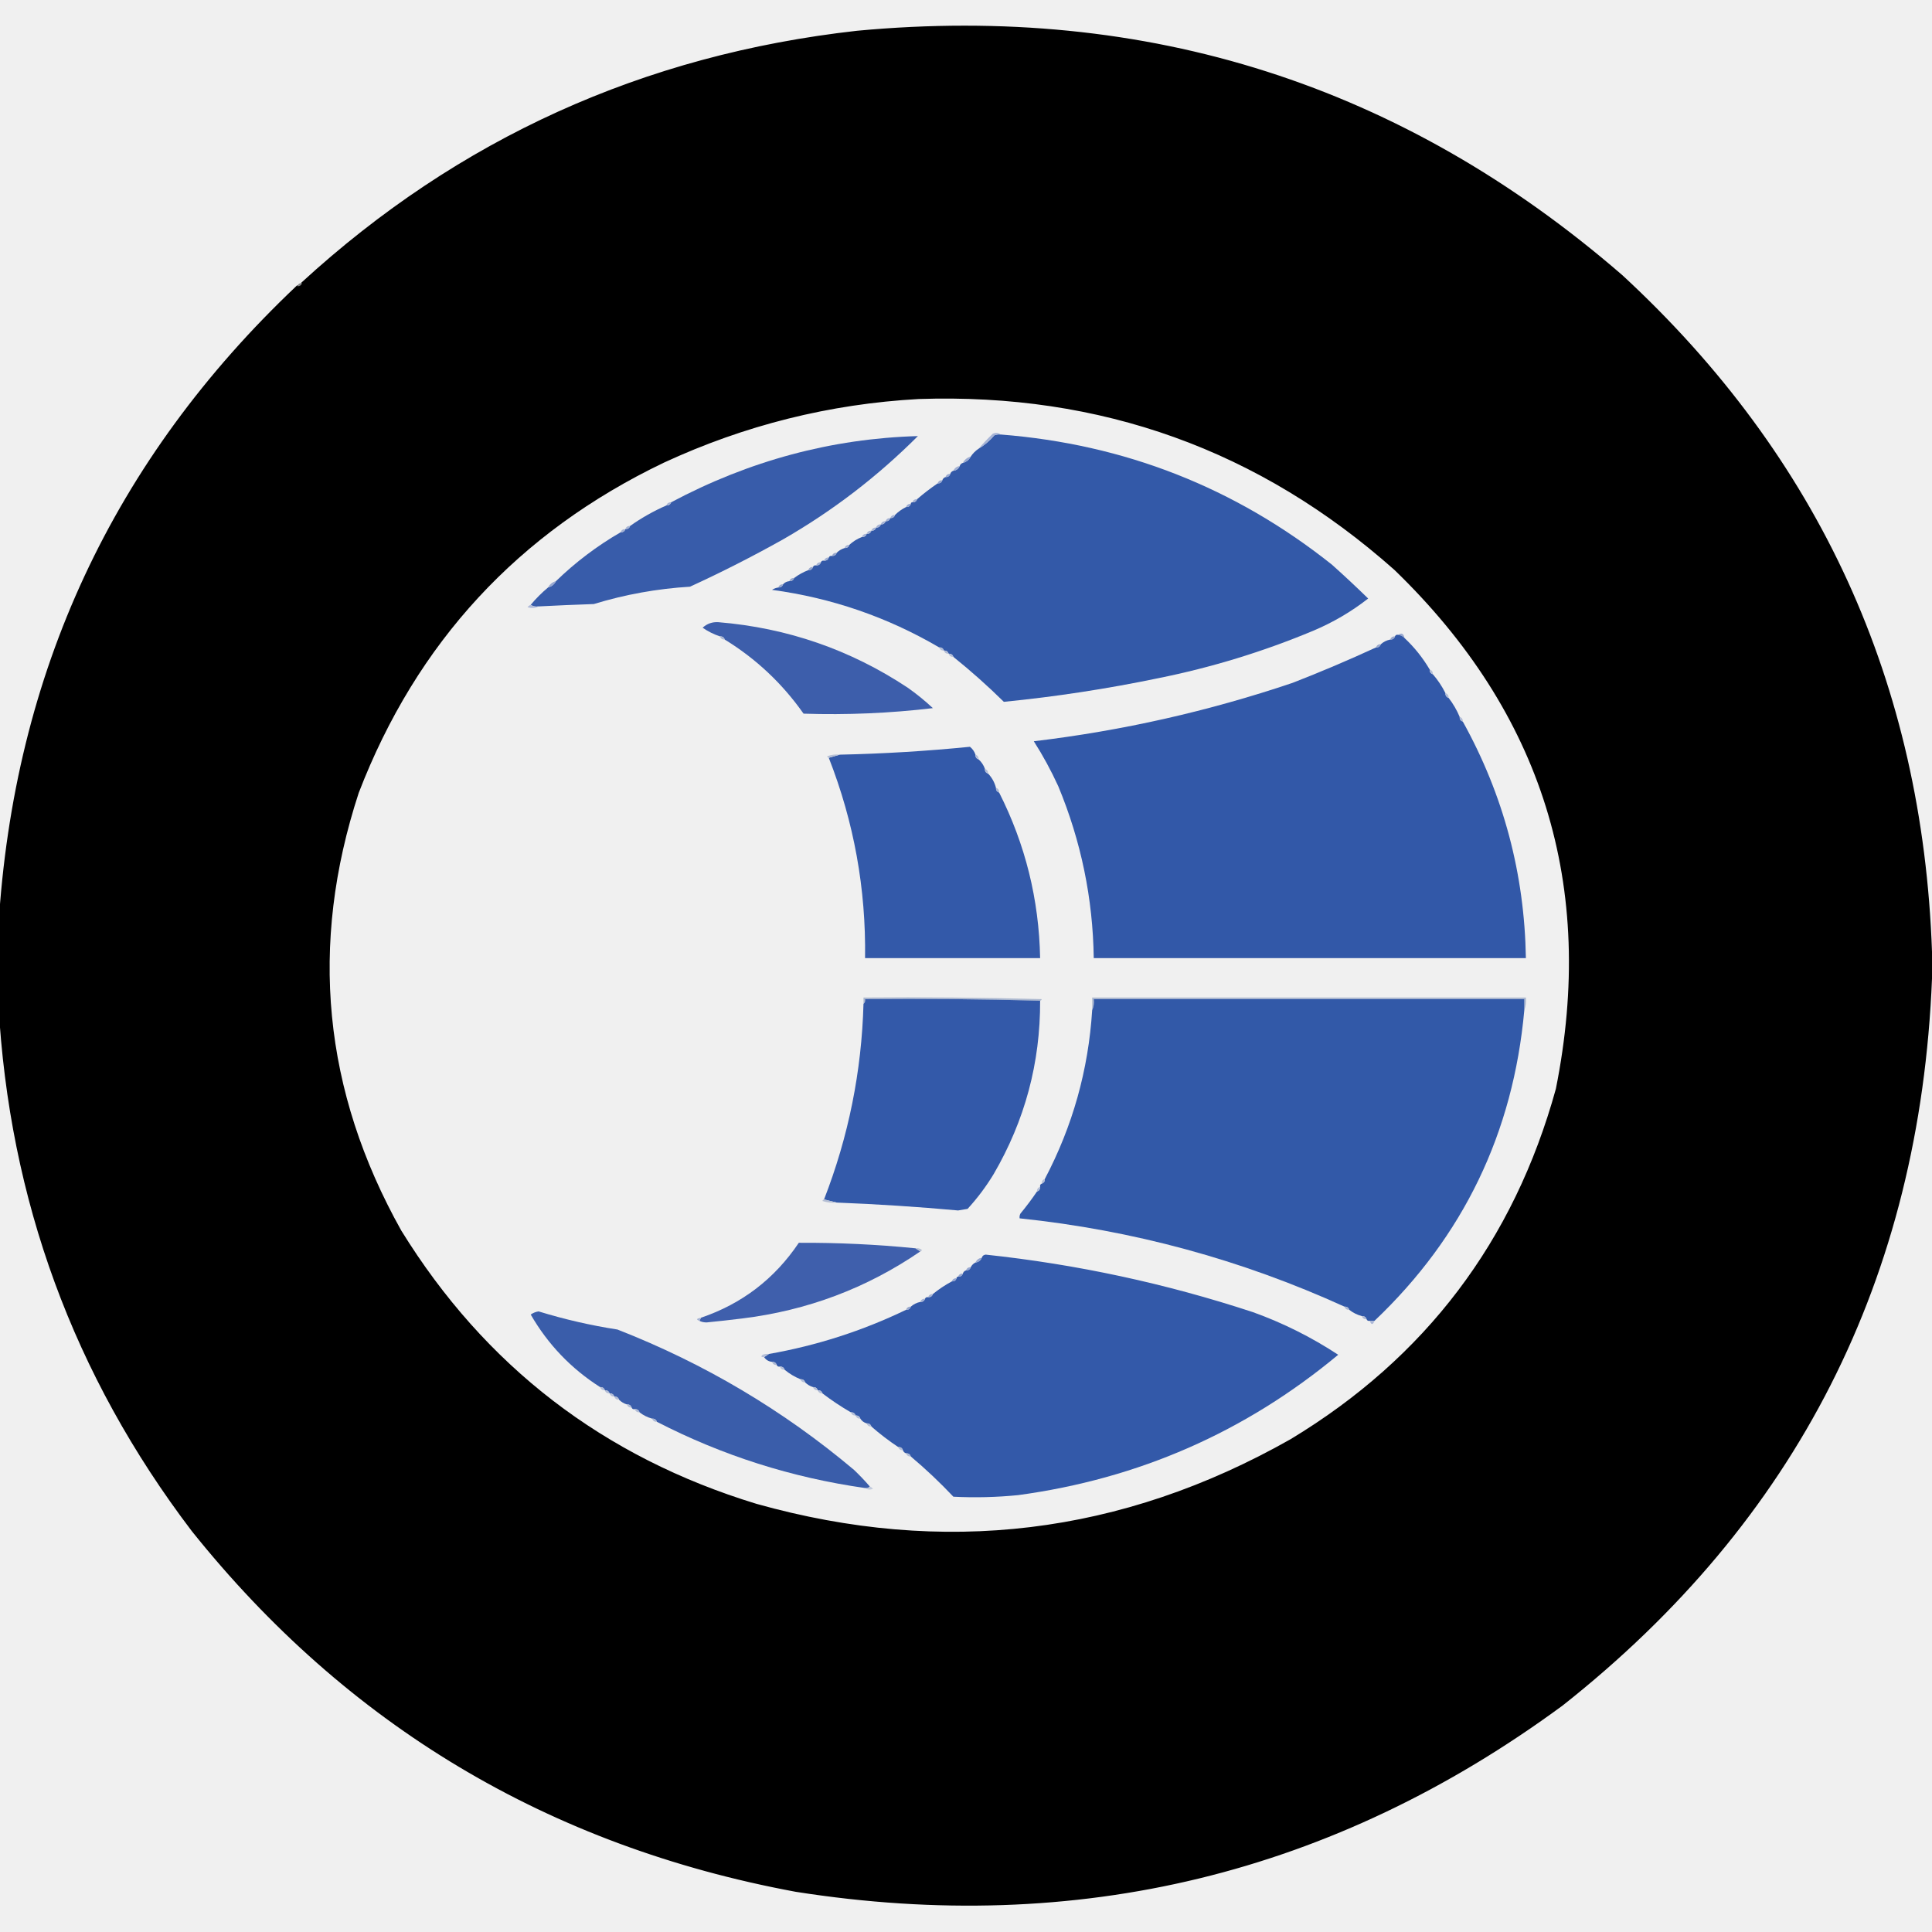
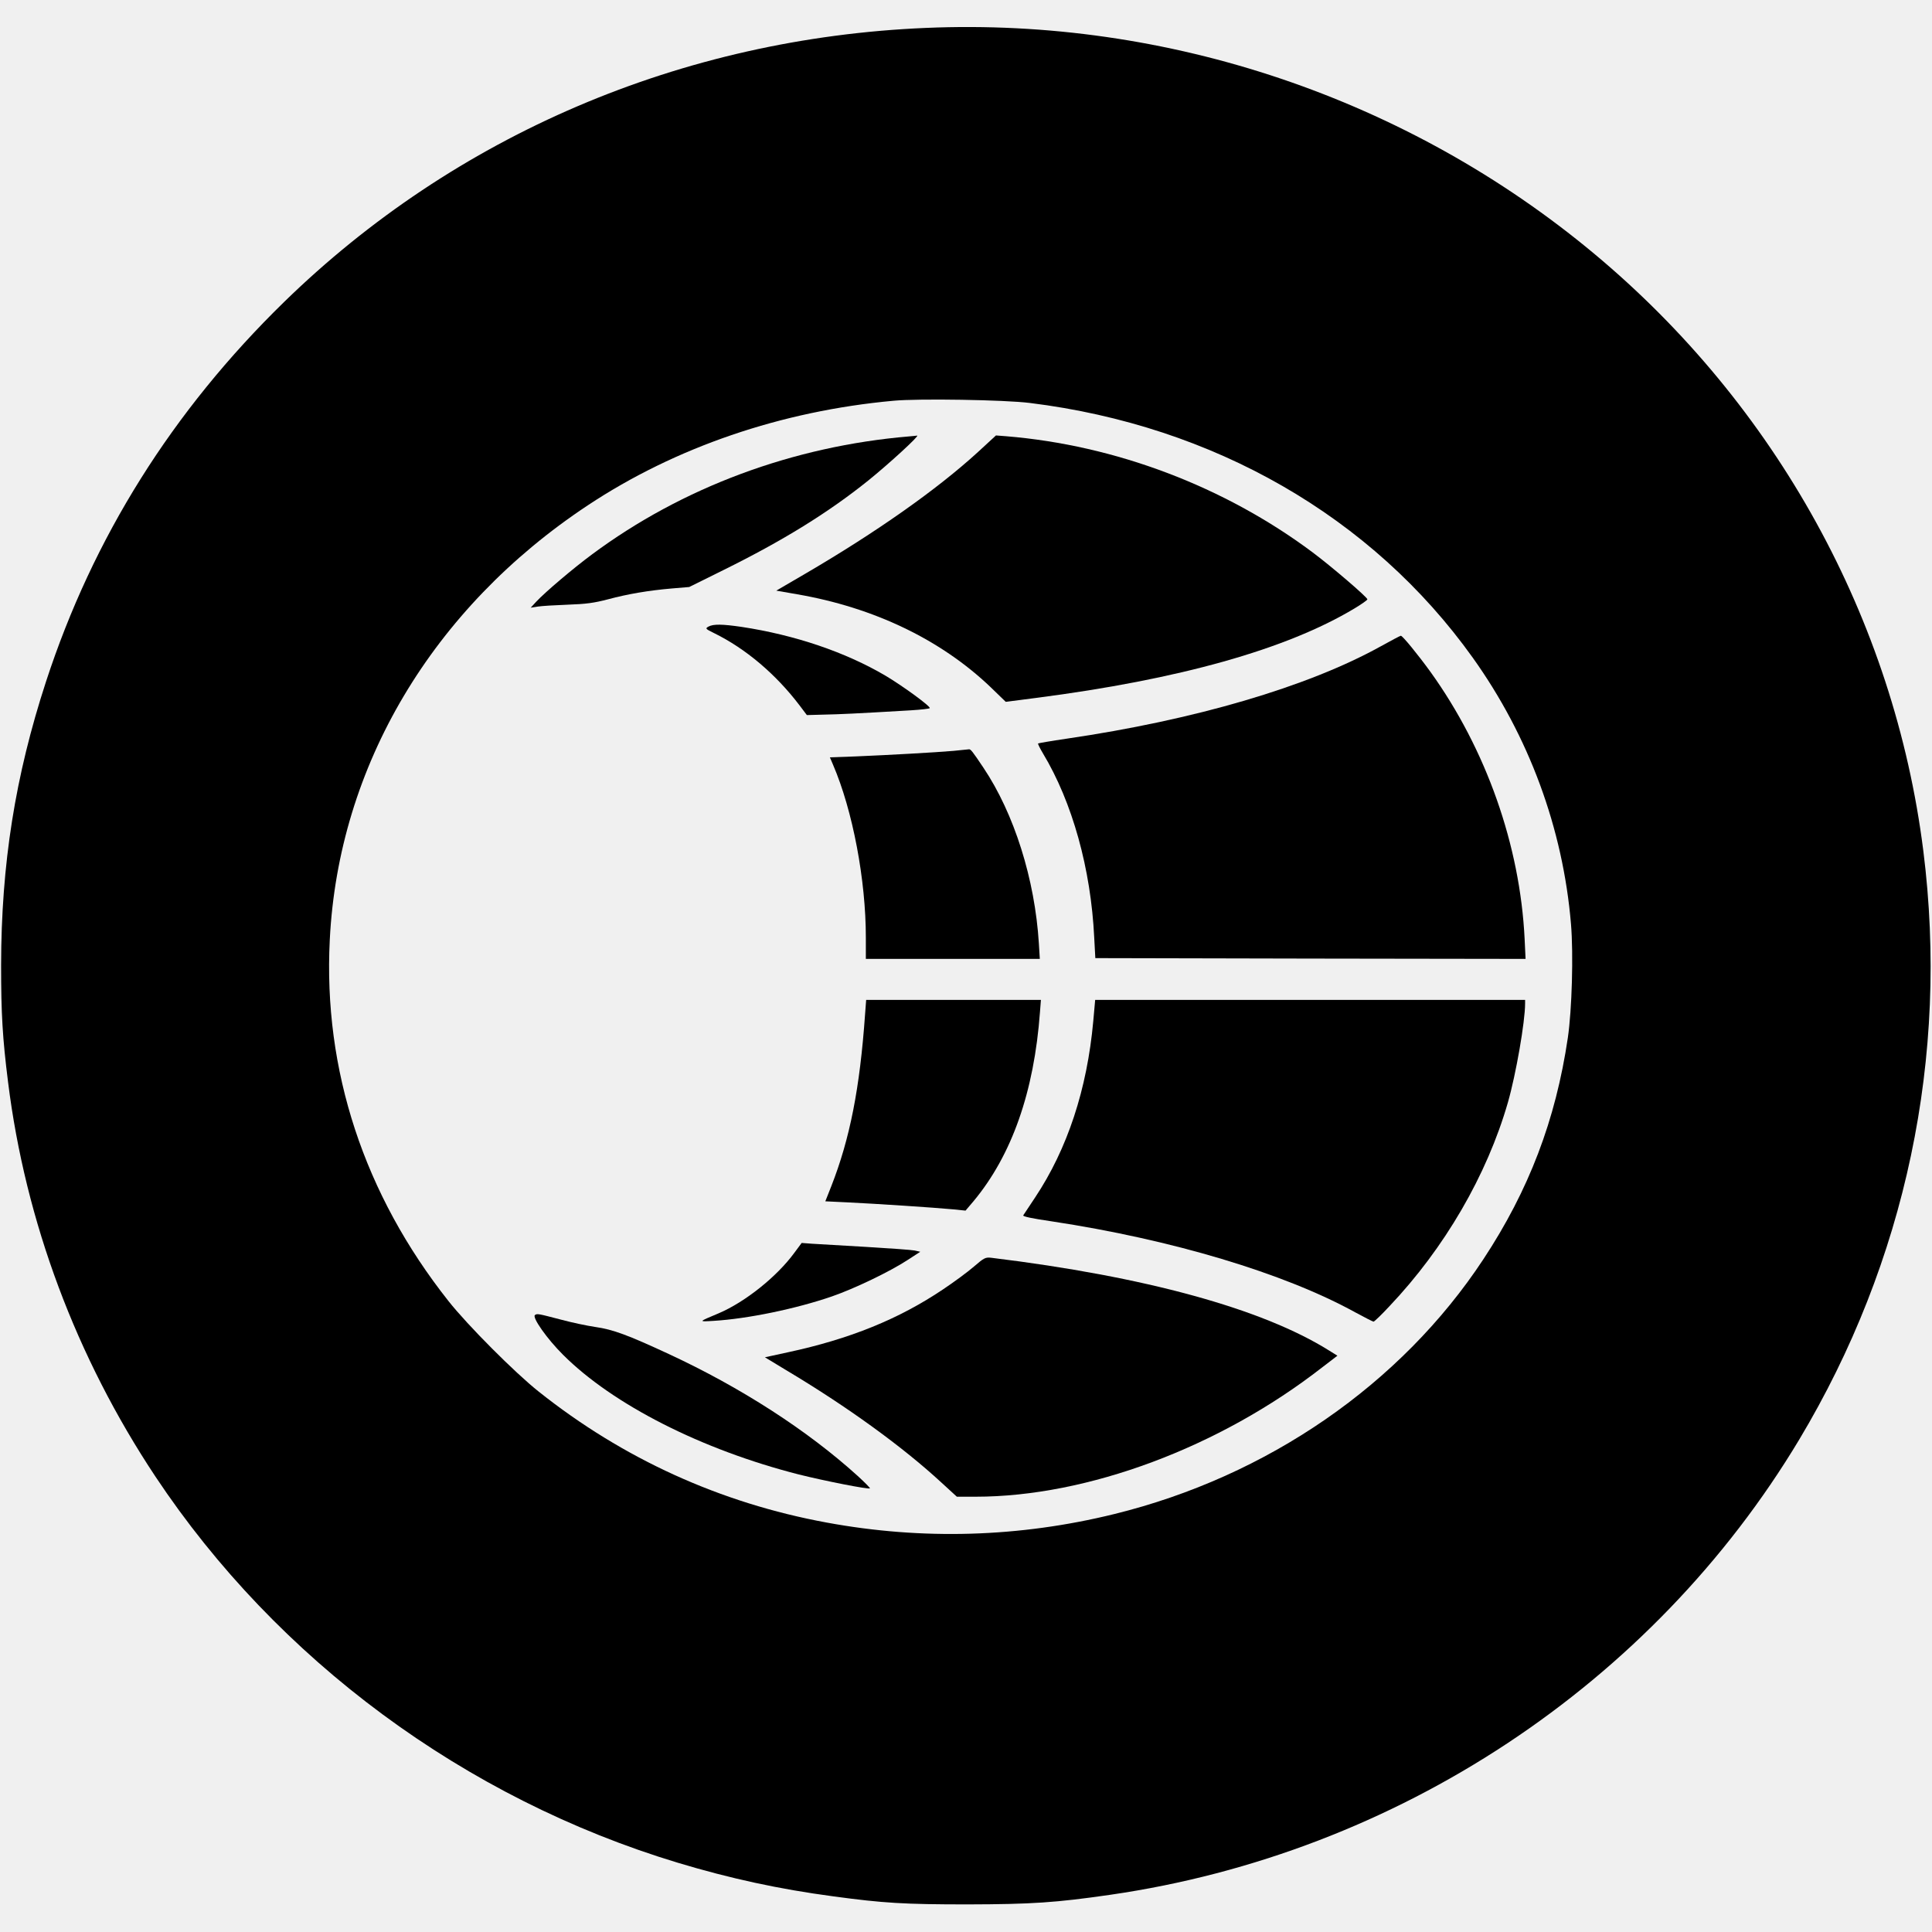
- <svg xmlns="http://www.w3.org/2000/svg" version="1.1" width="1225px" height="1225px" style="shape-rendering:geometricPrecision; text-rendering:geometricPrecision; image-rendering:optimizeQuality; fill-rule:evenodd; clip-rule:evenodd">
+ <svg xmlns="http://www.w3.org/2000/svg" version="1.0" width="1225pt" height="1225pt" viewBox="0 0 1225 1225" preserveAspectRatio="xMidYMid meet">
  <style>
-         #circle { stroke: black; fill: black }
+         .custom-fill { fill: black }

        @media (prefers-color-scheme: dark) {
-         #circle { stroke: white; fill: white }
+         .custom-fill { fill: white }
        }
    </style>
-   <g>
-     <path id="circle" d="M 1224.5,603.5 C 1224.5,609.167 1224.5,614.833 1224.5,620.5C 1216.84,810.337 1138.84,963.837 990.5,1081C 845.359,1187.78 683.359,1227.12 504.5,1199C 348.152,1169.96 220.652,1093.79 122,970.5C 47.084,871.94 6.25,760.607 -0.5,636.5C -0.5,620.167 -0.5,603.833 -0.5,587.5C 9.151,426.888 72.151,291.555 188.5,181.5C 190.027,181.573 191.027,180.906 191.5,179.5C 290.941,88.303 408.275,35.137 543.5,20C 727.83,2.784 889.496,54.45 1028.5,175C 1153.2,290.265 1218.54,433.098 1224.5,603.5 Z M 582.5,252.5 C 698.035,248.612 798.702,284.779 884.5,361C 978.582,451.926 1012.75,561.759 987,690.5C 960.324,787.154 904.158,861.32 818.5,913C 711.298,973.691 598.298,987.358 479.5,954C 382.277,924.363 307.11,866.529 254,780.5C 204.332,691.821 195.332,599.154 227,502.5C 263.72,407.11 328.22,337.276 420.5,293C 472.018,269.12 526.018,255.62 582.5,252.5 Z" />
-   </g>
-   <g>
-     <path style="opacity:1" fill="#818284" d="M 191.5,179.5 C 191.027,180.906 190.027,181.573 188.5,181.5C 188.973,180.094 189.973,179.427 191.5,179.5 Z" />
-   </g>
-   <g>
-     <path style="opacity:1" fill="#385caa" d="M 341.5,384.5 C 339.585,384.784 337.919,384.451 336.5,383.5C 339.833,379.5 343.5,375.833 347.5,372.5C 349.749,371.92 351.415,370.587 352.5,368.5C 364.903,356.469 378.569,346.135 393.5,337.5C 395.027,337.573 396.027,336.906 396.5,335.5C 398.027,335.573 399.027,334.906 399.5,333.5C 406.672,328.411 414.339,324.077 422.5,320.5C 424.027,320.573 425.027,319.906 425.5,318.5C 475.131,292.075 527.298,278.075 582,276.5C 556.347,302.165 527.847,323.999 496.5,342C 477.27,352.782 457.603,362.782 437.5,372C 416.72,373.254 396.387,376.921 376.5,383C 364.824,383.398 353.157,383.898 341.5,384.5 Z" />
-   </g>
-   <g>
-     <path style="opacity:1" fill="#3359a8" d="M 634.5,275.5 C 713.124,281.667 783.124,309.167 844.5,358C 852.344,365.011 860.01,372.178 867.5,379.5C 856.855,387.832 845.188,394.665 832.5,400C 800.844,413.218 768.177,423.218 734.5,430C 702.038,436.744 669.372,441.744 636.5,445C 626.234,434.892 615.568,425.392 604.5,416.5C 604.027,415.094 603.027,414.427 601.5,414.5C 601.027,413.094 600.027,412.427 598.5,412.5C 598.027,411.094 597.027,410.427 595.5,410.5C 562.678,391.281 527.345,379.114 489.5,374C 490.745,373.209 492.078,372.709 493.5,372.5C 495.027,372.573 496.027,371.906 496.5,370.5C 497.514,369.326 498.847,368.66 500.5,368.5C 502.027,368.573 503.027,367.906 503.5,366.5C 506.24,364.44 509.24,362.774 512.5,361.5C 514.027,361.573 515.027,360.906 515.5,359.5C 515.842,358.662 516.508,358.328 517.5,358.5C 519.027,358.573 520.027,357.906 520.5,356.5C 520.842,355.662 521.508,355.328 522.5,355.5C 524.027,355.573 525.027,354.906 525.5,353.5C 525.842,352.662 526.508,352.328 527.5,352.5C 529.027,352.573 530.027,351.906 530.5,350.5C 531.899,349.11 533.566,348.11 535.5,347.5C 537.027,347.573 538.027,346.906 538.5,345.5C 540.822,343.336 543.489,341.669 546.5,340.5C 548.027,340.573 549.027,339.906 549.5,338.5C 551.027,338.573 552.027,337.906 552.5,336.5C 554.027,336.573 555.027,335.906 555.5,334.5C 557.027,334.573 558.027,333.906 558.5,332.5C 560.027,332.573 561.027,331.906 561.5,330.5C 563.027,330.573 564.027,329.906 564.5,328.5C 566.027,328.573 567.027,327.906 567.5,326.5C 569.531,324.478 571.865,322.811 574.5,321.5C 576.027,321.573 577.027,320.906 577.5,319.5C 577.5,318.833 577.833,318.5 578.5,318.5C 580.027,318.573 581.027,317.906 581.5,316.5C 585.614,312.936 589.948,309.603 594.5,306.5C 596.027,306.573 597.027,305.906 597.5,304.5C 597.833,303.5 598.5,302.833 599.5,302.5C 601.027,302.573 602.027,301.906 602.5,300.5C 602.833,299.5 603.5,298.833 604.5,298.5C 606.404,298.262 607.738,297.262 608.5,295.5C 608.833,294.5 609.5,293.833 610.5,293.5C 612.749,292.92 614.415,291.587 615.5,289.5C 616.833,287.5 618.5,285.833 620.5,284.5C 624.235,282.275 627.568,279.442 630.5,276C 631.793,275.51 633.127,275.343 634.5,275.5 Z" />
-   </g>
-   <g>
-     <path style="opacity:1" fill="#a5b3d6" d="M 634.5,275.5 C 633.127,275.343 631.793,275.51 630.5,276C 627.568,279.442 624.235,282.275 620.5,284.5C 623.296,281.203 626.296,278.036 629.5,275C 631.387,274.22 633.054,274.387 634.5,275.5 Z" />
-   </g>
-   <g>
-     <path style="opacity:1" fill="#9aaad2" d="M 615.5,289.5 C 614.415,291.587 612.749,292.92 610.5,293.5C 611.585,291.413 613.251,290.08 615.5,289.5 Z" />
-   </g>
-   <g>
-     <path style="opacity:1" fill="#a0afd3" d="M 608.5,295.5 C 607.738,297.262 606.404,298.262 604.5,298.5C 605.262,296.738 606.596,295.738 608.5,295.5 Z" />
-   </g>
-   <g>
-     <path style="opacity:1" fill="#96a7d1" d="M 602.5,300.5 C 602.027,301.906 601.027,302.573 599.5,302.5C 599.973,301.094 600.973,300.427 602.5,300.5 Z" />
-   </g>
-   <g>
-     <path style="opacity:1" fill="#96a7d1" d="M 597.5,304.5 C 597.027,305.906 596.027,306.573 594.5,306.5C 594.973,305.094 595.973,304.427 597.5,304.5 Z" />
-   </g>
-   <g>
-     <path style="opacity:1" fill="#a4b2d4" d="M 581.5,316.5 C 581.027,317.906 580.027,318.573 578.5,318.5C 578.973,317.094 579.973,316.427 581.5,316.5 Z" />
-   </g>
-   <g>
-     <path style="opacity:1" fill="#a4b2d4" d="M 425.5,318.5 C 425.027,319.906 424.027,320.573 422.5,320.5C 422.973,319.094 423.973,318.427 425.5,318.5 Z" />
-   </g>
-   <g>
-     <path style="opacity:1" fill="#96a7d1" d="M 577.5,319.5 C 577.027,320.906 576.027,321.573 574.5,321.5C 574.973,320.094 575.973,319.427 577.5,319.5 Z" />
-   </g>
-   <g>
-     <path style="opacity:1" fill="#a4b2d4" d="M 567.5,326.5 C 567.027,327.906 566.027,328.573 564.5,328.5C 564.973,327.094 565.973,326.427 567.5,326.5 Z" />
-   </g>
-   <g>
-     <path style="opacity:1" fill="#a4b2d4" d="M 564.5,328.5 C 564.027,329.906 563.027,330.573 561.5,330.5C 561.973,329.094 562.973,328.427 564.5,328.5 Z" />
-   </g>
-   <g>
-     <path style="opacity:1" fill="#a4b2d4" d="M 561.5,330.5 C 561.027,331.906 560.027,332.573 558.5,332.5C 558.973,331.094 559.973,330.427 561.5,330.5 Z" />
-   </g>
-   <g>
-     <path style="opacity:1" fill="#a4b2d4" d="M 558.5,332.5 C 558.027,333.906 557.027,334.573 555.5,334.5C 555.973,333.094 556.973,332.427 558.5,332.5 Z" />
-   </g>
-   <g>
-     <path style="opacity:1" fill="#a4b2d4" d="M 399.5,333.5 C 399.027,334.906 398.027,335.573 396.5,335.5C 396.973,334.094 397.973,333.427 399.5,333.5 Z" />
-   </g>
-   <g>
-     <path style="opacity:1" fill="#a4b2d4" d="M 555.5,334.5 C 555.027,335.906 554.027,336.573 552.5,336.5C 552.973,335.094 553.973,334.427 555.5,334.5 Z" />
-   </g>
-   <g>
-     <path style="opacity:1" fill="#a4b2d4" d="M 396.5,335.5 C 396.027,336.906 395.027,337.573 393.5,337.5C 393.973,336.094 394.973,335.427 396.5,335.5 Z" />
-   </g>
-   <g>
-     <path style="opacity:1" fill="#a4b2d4" d="M 552.5,336.5 C 552.027,337.906 551.027,338.573 549.5,338.5C 549.973,337.094 550.973,336.427 552.5,336.5 Z" />
-   </g>
-   <g>
-     <path style="opacity:1" fill="#a4b2d4" d="M 549.5,338.5 C 549.027,339.906 548.027,340.573 546.5,340.5C 546.973,339.094 547.973,338.427 549.5,338.5 Z" />
-   </g>
-   <g>
-     <path style="opacity:1" fill="#a4b2d4" d="M 538.5,345.5 C 538.027,346.906 537.027,347.573 535.5,347.5C 535.973,346.094 536.973,345.427 538.5,345.5 Z" />
-   </g>
-   <g>
-     <path style="opacity:1" fill="#96a6cc" d="M 530.5,350.5 C 530.027,351.906 529.027,352.573 527.5,352.5C 527.973,351.094 528.973,350.427 530.5,350.5 Z" />
-   </g>
-   <g>
-     <path style="opacity:1" fill="#a4b2d4" d="M 525.5,353.5 C 525.027,354.906 524.027,355.573 522.5,355.5C 522.973,354.094 523.973,353.427 525.5,353.5 Z" />
-   </g>
-   <g>
-     <path style="opacity:1" fill="#a4b2d4" d="M 520.5,356.5 C 520.027,357.906 519.027,358.573 517.5,358.5C 517.973,357.094 518.973,356.427 520.5,356.5 Z" />
-   </g>
-   <g>
-     <path style="opacity:1" fill="#96a6cc" d="M 515.5,359.5 C 515.027,360.906 514.027,361.573 512.5,361.5C 512.973,360.094 513.973,359.427 515.5,359.5 Z" />
-   </g>
-   <g>
-     <path style="opacity:1" fill="#96a6cc" d="M 503.5,366.5 C 503.027,367.906 502.027,368.573 500.5,368.5C 500.973,367.094 501.973,366.427 503.5,366.5 Z" />
-   </g>
-   <g>
-     <path style="opacity:1" fill="#96a7d1" d="M 352.5,368.5 C 351.415,370.587 349.749,371.92 347.5,372.5C 348.585,370.413 350.251,369.08 352.5,368.5 Z" />
-   </g>
-   <g>
-     <path style="opacity:1" fill="#96a6cc" d="M 496.5,370.5 C 496.027,371.906 495.027,372.573 493.5,372.5C 493.973,371.094 494.973,370.427 496.5,370.5 Z" />
-   </g>
-   <g>
-     <path style="opacity:1" fill="#b0bbd9" d="M 336.5,383.5 C 337.919,384.451 339.585,384.784 341.5,384.5C 339.372,385.629 337.039,385.796 334.5,385C 335.044,384.283 335.711,383.783 336.5,383.5 Z" />
-   </g>
-   <g>
-     <path style="opacity:1" fill="#3d5eab" d="M 459.5,405.5 C 459.027,404.094 458.027,403.427 456.5,403.5C 452.577,402.205 448.91,400.372 445.5,398C 448.328,395.42 451.662,394.254 455.5,394.5C 499.169,398.11 539.169,411.944 575.5,436C 581.123,439.955 586.457,444.288 591.5,449C 564.247,452.229 536.914,453.396 509.5,452.5C 495.987,433.316 479.321,417.649 459.5,405.5 Z" />
-   </g>
-   <g>
-     <path style="opacity:1" fill="#99a9d0" d="M 886.5,402.5 C 888.709,401.024 890.042,401.691 890.5,404.5C 889.395,403.4 888.062,402.733 886.5,402.5 Z" />
-   </g>
-   <g>
-     <path style="opacity:1" fill="#3258a8" d="M 886.5,402.5 C 888.062,402.733 889.395,403.4 890.5,404.5C 896.784,410.397 902.117,417.064 906.5,424.5C 906.427,426.027 907.094,427.027 908.5,427.5C 911.66,431.148 914.327,435.148 916.5,439.5C 916.427,441.027 917.094,442.027 918.5,442.5C 921.335,446.164 923.668,450.164 925.5,454.5C 925.427,456.027 926.094,457.027 927.5,457.5C 953.306,504.05 966.639,554.05 967.5,607.5C 876.167,607.5 784.833,607.5 693.5,607.5C 692.972,569.695 685.472,533.361 671,498.5C 666.469,488.6 661.302,479.1 655.5,470C 711.463,463.342 766.13,451.009 819.5,433C 837.419,426.039 855.086,418.539 872.5,410.5C 874.027,410.573 875.027,409.906 875.5,408.5C 877.181,406.992 879.181,405.992 881.5,405.5C 883.027,405.573 884.027,404.906 884.5,403.5C 884.842,402.662 885.508,402.328 886.5,402.5 Z" />
-   </g>
-   <g>
-     <path style="opacity:1" fill="#abb7d3" d="M 456.5,403.5 C 458.027,403.427 459.027,404.094 459.5,405.5C 457.973,405.573 456.973,404.906 456.5,403.5 Z" />
-   </g>
-   <g>
-     <path style="opacity:1" fill="#96a6cc" d="M 884.5,403.5 C 884.027,404.906 883.027,405.573 881.5,405.5C 881.973,404.094 882.973,403.427 884.5,403.5 Z" />
-   </g>
-   <g>
-     <path style="opacity:1" fill="#96a6cc" d="M 875.5,408.5 C 875.027,409.906 874.027,410.573 872.5,410.5C 872.973,409.094 873.973,408.427 875.5,408.5 Z" />
-   </g>
-   <g>
-     <path style="opacity:1" fill="#b2bdd7" d="M 595.5,410.5 C 597.027,410.427 598.027,411.094 598.5,412.5C 596.973,412.573 595.973,411.906 595.5,410.5 Z" />
-   </g>
-   <g>
-     <path style="opacity:1" fill="#b2bdd7" d="M 598.5,412.5 C 600.027,412.427 601.027,413.094 601.5,414.5C 599.973,414.573 598.973,413.906 598.5,412.5 Z" />
-   </g>
-   <g>
-     <path style="opacity:1" fill="#b2bdd7" d="M 601.5,414.5 C 603.027,414.427 604.027,415.094 604.5,416.5C 602.973,416.573 601.973,415.906 601.5,414.5 Z" />
-   </g>
-   <g>
-     <path style="opacity:1" fill="#b2bdd7" d="M 906.5,424.5 C 907.906,424.973 908.573,425.973 908.5,427.5C 907.094,427.027 906.427,426.027 906.5,424.5 Z" />
-   </g>
-   <g>
-     <path style="opacity:1" fill="#b2bdd7" d="M 916.5,439.5 C 917.906,439.973 918.573,440.973 918.5,442.5C 917.094,442.027 916.427,441.027 916.5,439.5 Z" />
-   </g>
-   <g>
-     <path style="opacity:1" fill="#b2bdd7" d="M 925.5,454.5 C 926.906,454.973 927.573,455.973 927.5,457.5C 926.094,457.027 925.427,456.027 925.5,454.5 Z" />
-   </g>
-   <g>
-     <path style="opacity:1" fill="#3359a9" d="M 618.5,478.5 C 618.427,480.027 619.094,481.027 620.5,481.5C 622.326,483.147 623.66,485.147 624.5,487.5C 624.427,489.027 625.094,490.027 626.5,490.5C 628.924,493.008 630.59,496.008 631.5,499.5C 631.427,501.027 632.094,502.027 633.5,502.5C 650.136,535.38 658.803,570.38 659.5,607.5C 622.5,607.5 585.5,607.5 548.5,607.5C 549.13,563.608 541.463,521.274 525.5,480.5C 527.833,479.833 530.167,479.167 532.5,478.5C 560.119,477.905 587.619,476.238 615,473.5C 616.669,474.846 617.836,476.513 618.5,478.5 Z" />
-   </g>
-   <g>
-     <path style="opacity:1" fill="#b6c0d5" d="M 532.5,478.5 C 530.167,479.167 527.833,479.833 525.5,480.5C 524.957,480.44 524.624,480.107 524.5,479.5C 527.086,478.52 529.753,478.187 532.5,478.5 Z" />
-   </g>
-   <g>
-     <path style="opacity:1" fill="#b2bdd7" d="M 618.5,478.5 C 619.906,478.973 620.573,479.973 620.5,481.5C 619.094,481.027 618.427,480.027 618.5,478.5 Z" />
-   </g>
-   <g>
-     <path style="opacity:1" fill="#b2bdd7" d="M 624.5,487.5 C 625.906,487.973 626.573,488.973 626.5,490.5C 625.094,490.027 624.427,489.027 624.5,487.5 Z" />
-   </g>
-   <g>
-     <path style="opacity:1" fill="#abb7d3" d="M 631.5,499.5 C 632.906,499.973 633.573,500.973 633.5,502.5C 632.094,502.027 631.427,501.027 631.5,499.5 Z" />
-   </g>
-   <g>
-     <path style="opacity:1" fill="#acb8cf" d="M 659.5,634.5 C 622.67,633.502 585.67,633.168 548.5,633.5C 548.737,634.791 548.404,635.791 547.5,636.5C 547.5,635.167 547.5,633.833 547.5,632.5C 585.173,632.167 622.839,632.5 660.5,633.5C 660.376,634.107 660.043,634.44 659.5,634.5 Z" />
-   </g>
-   <g>
-     <path style="opacity:1" fill="#acb8cf" d="M 966.5,640.5 C 966.5,638.167 966.5,635.833 966.5,633.5C 875.5,633.5 784.5,633.5 693.5,633.5C 693.802,636.059 693.468,638.393 692.5,640.5C 692.5,637.833 692.5,635.167 692.5,632.5C 784.167,632.5 875.833,632.5 967.5,632.5C 967.806,635.385 967.473,638.052 966.5,640.5 Z" />
-   </g>
-   <g>
-     <path style="opacity:1" fill="#3359a9" d="M 659.5,634.5 C 659.654,673.888 649.82,710.555 630,744.5C 625.23,752.37 619.73,759.703 613.5,766.5C 611.5,766.833 609.5,767.167 607.5,767.5C 581.873,765.169 556.206,763.503 530.5,762.5C 527.833,761.833 525.167,761.167 522.5,760.5C 538.001,720.66 546.335,679.327 547.5,636.5C 548.404,635.791 548.737,634.791 548.5,633.5C 585.67,633.168 622.67,633.502 659.5,634.5 Z" />
-   </g>
-   <g>
-     <path style="opacity:1" fill="#3259a8" d="M 966.5,640.5 C 959.47,718.362 927.804,784.029 871.5,837.5C 870.5,837.5 869.5,837.5 868.5,837.5C 867.508,837.672 866.842,837.338 866.5,836.5C 866.027,835.094 865.027,834.427 863.5,834.5C 860.515,833.674 857.849,832.341 855.5,830.5C 855.027,829.094 854.027,828.427 852.5,828.5C 786.951,798.655 718.284,779.988 646.5,772.5C 646.351,771.448 646.517,770.448 647,769.5C 650.764,764.944 654.264,760.277 657.5,755.5C 658.906,755.027 659.573,754.027 659.5,752.5C 659.328,751.508 659.662,750.842 660.5,750.5C 661.906,750.027 662.573,749.027 662.5,747.5C 680.122,714.019 690.122,678.352 692.5,640.5C 693.468,638.393 693.802,636.059 693.5,633.5C 784.5,633.5 875.5,633.5 966.5,633.5C 966.5,635.833 966.5,638.167 966.5,640.5 Z" />
-   </g>
-   <g>
-     <path style="opacity:1" fill="#b2bdd7" d="M 662.5,747.5 C 662.573,749.027 661.906,750.027 660.5,750.5C 660.427,748.973 661.094,747.973 662.5,747.5 Z" />
-   </g>
-   <g>
-     <path style="opacity:1" fill="#b2bdd7" d="M 659.5,752.5 C 659.573,754.027 658.906,755.027 657.5,755.5C 657.427,753.973 658.094,752.973 659.5,752.5 Z" />
-   </g>
-   <g>
-     <path style="opacity:1" fill="#b5bfd4" d="M 522.5,760.5 C 525.167,761.167 527.833,761.833 530.5,762.5C 527.428,762.817 524.428,762.484 521.5,761.5C 521.624,760.893 521.957,760.56 522.5,760.5 Z" />
-   </g>
-   <g>
-     <path style="opacity:1" fill="#3f5fac" d="M 580.5,791.5 C 581.5,792.167 582.5,792.833 583.5,793.5C 549.495,816.788 511.829,830.955 470.5,836C 463.011,836.932 455.511,837.766 448,838.5C 446.293,838.492 444.793,838.158 443.5,837.5C 443.833,836.833 444.167,836.167 444.5,835.5C 470.485,826.667 491.152,810.834 506.5,788C 531.225,787.874 555.892,789.04 580.5,791.5 Z" />
-   </g>
-   <g>
-     <path style="opacity:1" fill="#b5bfd4" d="M 580.5,791.5 C 581.978,791.238 583.311,791.571 584.5,792.5C 584.376,793.107 584.043,793.44 583.5,793.5C 582.5,792.833 581.5,792.167 580.5,791.5 Z" />
-   </g>
-   <g>
-     <path style="opacity:1" fill="#3359a9" d="M 577.5,923.5 C 577.027,922.094 576.027,921.427 574.5,921.5C 573.5,921.167 572.833,920.5 572.5,919.5C 572.027,918.094 571.027,917.427 569.5,917.5C 563.525,913.519 557.858,909.186 552.5,904.5C 552.027,903.094 551.027,902.427 549.5,902.5C 547.77,901.974 546.436,900.974 545.5,899.5C 545.027,898.094 544.027,897.427 542.5,897.5C 542.027,896.094 541.027,895.427 539.5,895.5C 533.205,891.859 527.205,887.859 521.5,883.5C 521.027,882.094 520.027,881.427 518.5,881.5C 518.027,880.094 517.027,879.427 515.5,879.5C 513.566,878.89 511.899,877.89 510.5,876.5C 510.027,875.094 509.027,874.427 507.5,874.5C 503.827,873 500.494,871 497.5,868.5C 497.027,867.094 496.027,866.427 494.5,866.5C 493.508,866.672 492.842,866.338 492.5,865.5C 492.027,864.094 491.027,863.427 489.5,863.5C 487.326,863.25 485.659,862.25 484.5,860.5C 485.5,859.833 486.5,859.167 487.5,858.5C 517.82,853.171 546.82,843.837 574.5,830.5C 576.027,830.573 577.027,829.906 577.5,828.5C 579.181,826.992 581.181,825.992 583.5,825.5C 585.027,825.573 586.027,824.906 586.5,823.5C 586.842,822.662 587.508,822.328 588.5,822.5C 590.027,822.573 591.027,821.906 591.5,820.5C 595.205,817.474 599.205,814.808 603.5,812.5C 605.027,812.573 606.027,811.906 606.5,810.5C 606.5,809.833 606.833,809.5 607.5,809.5C 609.027,809.573 610.027,808.906 610.5,807.5C 610.833,806.5 611.5,805.833 612.5,805.5C 614.027,805.573 615.027,804.906 615.5,803.5C 616.167,802.167 617.167,801.167 618.5,800.5C 620.404,800.262 621.738,799.262 622.5,797.5C 622.866,796.305 623.699,795.639 625,795.5C 682.812,801.662 739.312,813.829 794.5,832C 813.615,838.891 831.615,847.891 848.5,859C 789.586,907.995 721.919,937.662 645.5,948C 631.856,949.356 618.189,949.69 604.5,949C 595.906,939.902 586.906,931.402 577.5,923.5 Z" />
-   </g>
-   <g>
-     <path style="opacity:1" fill="#96a7d1" d="M 622.5,797.5 C 621.738,799.262 620.404,800.262 618.5,800.5C 619.262,798.738 620.596,797.738 622.5,797.5 Z" />
-   </g>
-   <g>
-     <path style="opacity:1" fill="#96a7d1" d="M 615.5,803.5 C 615.027,804.906 614.027,805.573 612.5,805.5C 612.973,804.094 613.973,803.427 615.5,803.5 Z" />
-   </g>
-   <g>
-     <path style="opacity:1" fill="#96a7d1" d="M 610.5,807.5 C 610.027,808.906 609.027,809.573 607.5,809.5C 607.973,808.094 608.973,807.427 610.5,807.5 Z" />
-   </g>
-   <g>
-     <path style="opacity:1" fill="#96a7d1" d="M 606.5,810.5 C 606.027,811.906 605.027,812.573 603.5,812.5C 603.973,811.094 604.973,810.427 606.5,810.5 Z" />
-   </g>
-   <g>
-     <path style="opacity:1" fill="#a4b2d4" d="M 591.5,820.5 C 591.027,821.906 590.027,822.573 588.5,822.5C 588.973,821.094 589.973,820.427 591.5,820.5 Z" />
-   </g>
-   <g>
-     <path style="opacity:1" fill="#a4b2d4" d="M 586.5,823.5 C 586.027,824.906 585.027,825.573 583.5,825.5C 583.973,824.094 584.973,823.427 586.5,823.5 Z" />
-   </g>
-   <g>
-     <path style="opacity:1" fill="#96a6cc" d="M 577.5,828.5 C 577.027,829.906 576.027,830.573 574.5,830.5C 574.973,829.094 575.973,828.427 577.5,828.5 Z" />
-   </g>
-   <g>
-     <path style="opacity:1" fill="#abb7d3" d="M 852.5,828.5 C 854.027,828.427 855.027,829.094 855.5,830.5C 853.973,830.573 852.973,829.906 852.5,828.5 Z" />
-   </g>
-   <g>
-     <path style="opacity:1" fill="#3a5daa" d="M 551.5,942.5 C 550.791,943.404 549.791,943.737 548.5,943.5C 502.028,936.897 458.028,922.897 416.5,901.5C 416.027,900.094 415.027,899.427 413.5,899.5C 410.515,898.674 407.849,897.341 405.5,895.5C 405.027,894.094 404.027,893.427 402.5,893.5C 401.508,893.672 400.842,893.338 400.5,892.5C 400.027,891.094 399.027,890.427 397.5,890.5C 395.566,889.89 393.899,888.89 392.5,887.5C 392.027,886.094 391.027,885.427 389.5,885.5C 389.027,884.094 388.027,883.427 386.5,883.5C 386.027,882.094 385.027,881.427 383.5,881.5C 383.027,880.094 382.027,879.427 380.5,879.5C 362.093,867.759 347.426,852.426 336.5,833.5C 338.003,832.443 339.67,831.776 341.5,831.5C 357.9,836.546 374.567,840.38 391.5,843C 446.622,864.54 496.622,894.207 541.5,932C 545.037,935.369 548.371,938.869 551.5,942.5 Z" />
-   </g>
-   <g>
-     <path style="opacity:1" fill="#abb7d3" d="M 863.5,834.5 C 865.027,834.427 866.027,835.094 866.5,836.5C 864.973,836.573 863.973,835.906 863.5,834.5 Z" />
-   </g>
-   <g>
-     <path style="opacity:1" fill="#a4b2d4" d="M 444.5,835.5 C 444.167,836.167 443.833,836.833 443.5,837.5C 441.207,836.699 441.54,836.032 444.5,835.5 Z" />
-   </g>
-   <g>
-     <path style="opacity:1" fill="#abb7d7" d="M 868.5,837.5 C 869.5,837.5 870.5,837.5 871.5,837.5C 870.5,840.167 869.5,840.167 868.5,837.5 Z" />
-   </g>
-   <g>
-     <path style="opacity:1" fill="#b5bfd8" d="M 487.5,858.5 C 486.5,859.167 485.5,859.833 484.5,860.5C 482.621,860.607 482.288,860.107 483.5,859C 484.793,858.51 486.127,858.343 487.5,858.5 Z" />
-   </g>
-   <g>
-     <path style="opacity:1" fill="#abb7d3" d="M 489.5,863.5 C 491.027,863.427 492.027,864.094 492.5,865.5C 490.973,865.573 489.973,864.906 489.5,863.5 Z" />
-   </g>
-   <g>
-     <path style="opacity:1" fill="#b2bdd7" d="M 494.5,866.5 C 496.027,866.427 497.027,867.094 497.5,868.5C 495.973,868.573 494.973,867.906 494.5,866.5 Z" />
-   </g>
-   <g>
-     <path style="opacity:1" fill="#b2bdd7" d="M 507.5,874.5 C 509.027,874.427 510.027,875.094 510.5,876.5C 508.973,876.573 507.973,875.906 507.5,874.5 Z" />
-   </g>
-   <g>
-     <path style="opacity:1" fill="#b2bdd7" d="M 380.5,879.5 C 382.027,879.427 383.027,880.094 383.5,881.5C 381.973,881.573 380.973,880.906 380.5,879.5 Z" />
-   </g>
-   <g>
-     <path style="opacity:1" fill="#b2bdd7" d="M 515.5,879.5 C 517.027,879.427 518.027,880.094 518.5,881.5C 516.973,881.573 515.973,880.906 515.5,879.5 Z" />
-   </g>
-   <g>
-     <path style="opacity:1" fill="#b2bdd7" d="M 383.5,881.5 C 385.027,881.427 386.027,882.094 386.5,883.5C 384.973,883.573 383.973,882.906 383.5,881.5 Z" />
-   </g>
-   <g>
-     <path style="opacity:1" fill="#b2bdd7" d="M 518.5,881.5 C 520.027,881.427 521.027,882.094 521.5,883.5C 519.973,883.573 518.973,882.906 518.5,881.5 Z" />
-   </g>
-   <g>
-     <path style="opacity:1" fill="#b2bdd7" d="M 386.5,883.5 C 388.027,883.427 389.027,884.094 389.5,885.5C 387.973,885.573 386.973,884.906 386.5,883.5 Z" />
-   </g>
-   <g>
-     <path style="opacity:1" fill="#b2bdd7" d="M 389.5,885.5 C 391.027,885.427 392.027,886.094 392.5,887.5C 390.973,887.573 389.973,886.906 389.5,885.5 Z" />
-   </g>
-   <g>
-     <path style="opacity:1" fill="#b2bdd7" d="M 397.5,890.5 C 399.027,890.427 400.027,891.094 400.5,892.5C 398.973,892.573 397.973,891.906 397.5,890.5 Z" />
-   </g>
-   <g>
-     <path style="opacity:1" fill="#b2bdd7" d="M 402.5,893.5 C 404.027,893.427 405.027,894.094 405.5,895.5C 403.973,895.573 402.973,894.906 402.5,893.5 Z" />
-   </g>
-   <g>
-     <path style="opacity:1" fill="#b2bdd7" d="M 539.5,895.5 C 541.027,895.427 542.027,896.094 542.5,897.5C 540.973,897.573 539.973,896.906 539.5,895.5 Z" />
-   </g>
-   <g>
-     <path style="opacity:1" fill="#b2bdd7" d="M 542.5,897.5 C 544.027,897.427 545.027,898.094 545.5,899.5C 543.973,899.573 542.973,898.906 542.5,897.5 Z" />
-   </g>
-   <g>
-     <path style="opacity:1" fill="#abb7d3" d="M 413.5,899.5 C 415.027,899.427 416.027,900.094 416.5,901.5C 414.973,901.573 413.973,900.906 413.5,899.5 Z" />
-   </g>
-   <g>
-     <path style="opacity:1" fill="#b2bdd7" d="M 549.5,902.5 C 551.027,902.427 552.027,903.094 552.5,904.5C 550.973,904.573 549.973,903.906 549.5,902.5 Z" />
-   </g>
-   <g>
-     <path style="opacity:1" fill="#b2bdd7" d="M 569.5,917.5 C 571.027,917.427 572.027,918.094 572.5,919.5C 570.973,919.573 569.973,918.906 569.5,917.5 Z" />
-   </g>
-   <g>
-     <path style="opacity:1" fill="#b2bdd7" d="M 574.5,921.5 C 576.027,921.427 577.027,922.094 577.5,923.5C 575.973,923.573 574.973,922.906 574.5,921.5 Z" />
-   </g>
-   <g>
-     <path style="opacity:1" fill="#c3cbdc" d="M 551.5,942.5 C 552.289,942.783 552.956,943.283 553.5,944C 551.613,944.78 549.946,944.613 548.5,943.5C 549.791,943.737 550.791,943.404 551.5,942.5 Z" />
+   <g transform="translate(0,1225) scale(0.1,-0.1)" class="custom-fill" stroke="none">
+     <path d="M5870 12073 c-1547 -65 -2983 -679 -4069 -1738 -708 -691 -1211 -1493 -1509 -2406 -196 -600 -284 -1158 -285 -1799 0 -307 9 -462 44 -740 110 -885 432 -1746 935 -2503 773 -1162 1961 -2040 3312 -2448 332 -100 641 -167 986 -213 317 -43 451 -51 851 -51 407 1 559 11 905 61 1817 263 3437 1334 4368 2886 676 1128 951 2430 787 3733 -185 1469 -933 2825 -2089 3788 -1179 982 -2700 1496 -4236 1430z m660 -2378 c1166 -144 2170 -722 2808 -1615 356 -498 572 -1082 623 -1689 16 -192 6 -543 -20 -721 -77 -521 -247 -967 -536 -1405 -522 -792 -1368 -1376 -2340 -1615 -601 -148 -1216 -166 -1823 -54 -675 124 -1292 405 -1827 831 -150 119 -451 421 -571 573 -536 677 -795 1465 -753 2291 55 1101 650 2102 1636 2755 555 368 1227 598 1938 663 159 15 707 6 865 -14z" />
+     <path d="M5765 9483 c-737 -62 -1439 -323 -2011 -748 -119 -88 -297 -239 -354 -300 l-35 -38 45 7 c25 4 110 9 190 12 117 4 167 11 255 34 127 34 256 56 407 69 l108 9 222 110 c372 184 659 361 913 565 129 104 329 287 310 285 -5 -1 -28 -3 -50 -5z" />
+     <path d="M6201 9384 c-259 -237 -645 -509 -1099 -774 l-180 -105 132 -23 c487 -84 912 -288 1227 -589 l96 -93 194 25 c906 117 1586 308 2017 567 45 27 82 53 82 58 0 13 -226 207 -349 299 -559 417 -1249 678 -1941 735 l-65 5 -114 -105z" />
+     <path d="M4492 8277 c-21 -12 -20 -14 35 -41 200 -98 392 -260 543 -459 l46 -61 110 3 c99 2 191 6 547 27 65 4 120 10 122 14 7 11 -173 142 -281 206 -255 150 -575 258 -911 309 -123 18 -180 19 -211 2z" />
+     <path d="M8753 8151 c-462 -256 -1178 -466 -1992 -585 -96 -14 -176 -28 -179 -30 -2 -3 12 -31 31 -63 186 -309 304 -731 325 -1168 l7 -130 1364 -3 1364 -2 -6 127 c-29 593 -244 1202 -597 1693 -82 113 -178 230 -188 229 -4 0 -62 -31 -129 -68z" />
+     <path d="M6045 7489 c-116 -10 -404 -26 -617 -35 l-166 -6 20 -47 c125 -291 208 -730 208 -1096 l0 -135 552 0 551 0 -6 98 c-25 406 -156 823 -352 1115 -69 103 -80 117 -91 116 -5 -1 -49 -5 -99 -10z" />
+     <path d="M5485 5818 c-33 -468 -96 -788 -214 -1089 l-38 -96 146 -7 c169 -8 550 -33 665 -44 l78 -8 51 60 c243 292 384 694 421 1199 l6 77 -554 0 -554 0 -7 -92z" />
+     <path d="M6932 5776 c-39 -432 -164 -811 -369 -1119 -37 -56 -71 -107 -75 -113 -5 -7 56 -20 180 -38 760 -115 1473 -328 1925 -577 59 -32 112 -59 116 -59 5 0 51 44 101 98 349 368 618 830 751 1292 51 178 109 511 109 627 l0 23 -1363 0 -1363 0 -12 -134z" />
+     <path d="M5037 4307 c-111 -152 -313 -313 -480 -384 -131 -55 -131 -54 -32 -48 215 13 521 76 750 155 142 49 367 157 480 231 l80 52 -35 8 c-19 4 -159 14 -310 23 -151 9 -305 18 -341 20 l-66 5 -46 -62z" />
+     <path d="M6175 4219 c-38 -33 -126 -98 -195 -144 -281 -189 -592 -315 -983 -399 l-147 -32 132 -80 c389 -232 741 -487 989 -716 l96 -88 119 0 c708 0 1545 312 2196 819 l98 75 -53 33 c-423 265 -1166 469 -2142 588 -37 4 -45 0 -110 -56z" />
+     <path d="M3392 3912 c-20 -14 77 -152 178 -252 316 -316 879 -602 1495 -759 164 -41 443 -96 451 -88 2 2 -33 38 -78 79 -319 289 -741 561 -1198 773 -261 121 -353 155 -464 171 -55 8 -153 29 -216 46 -150 39 -153 40 -168 30z" />
  </g>
</svg>
